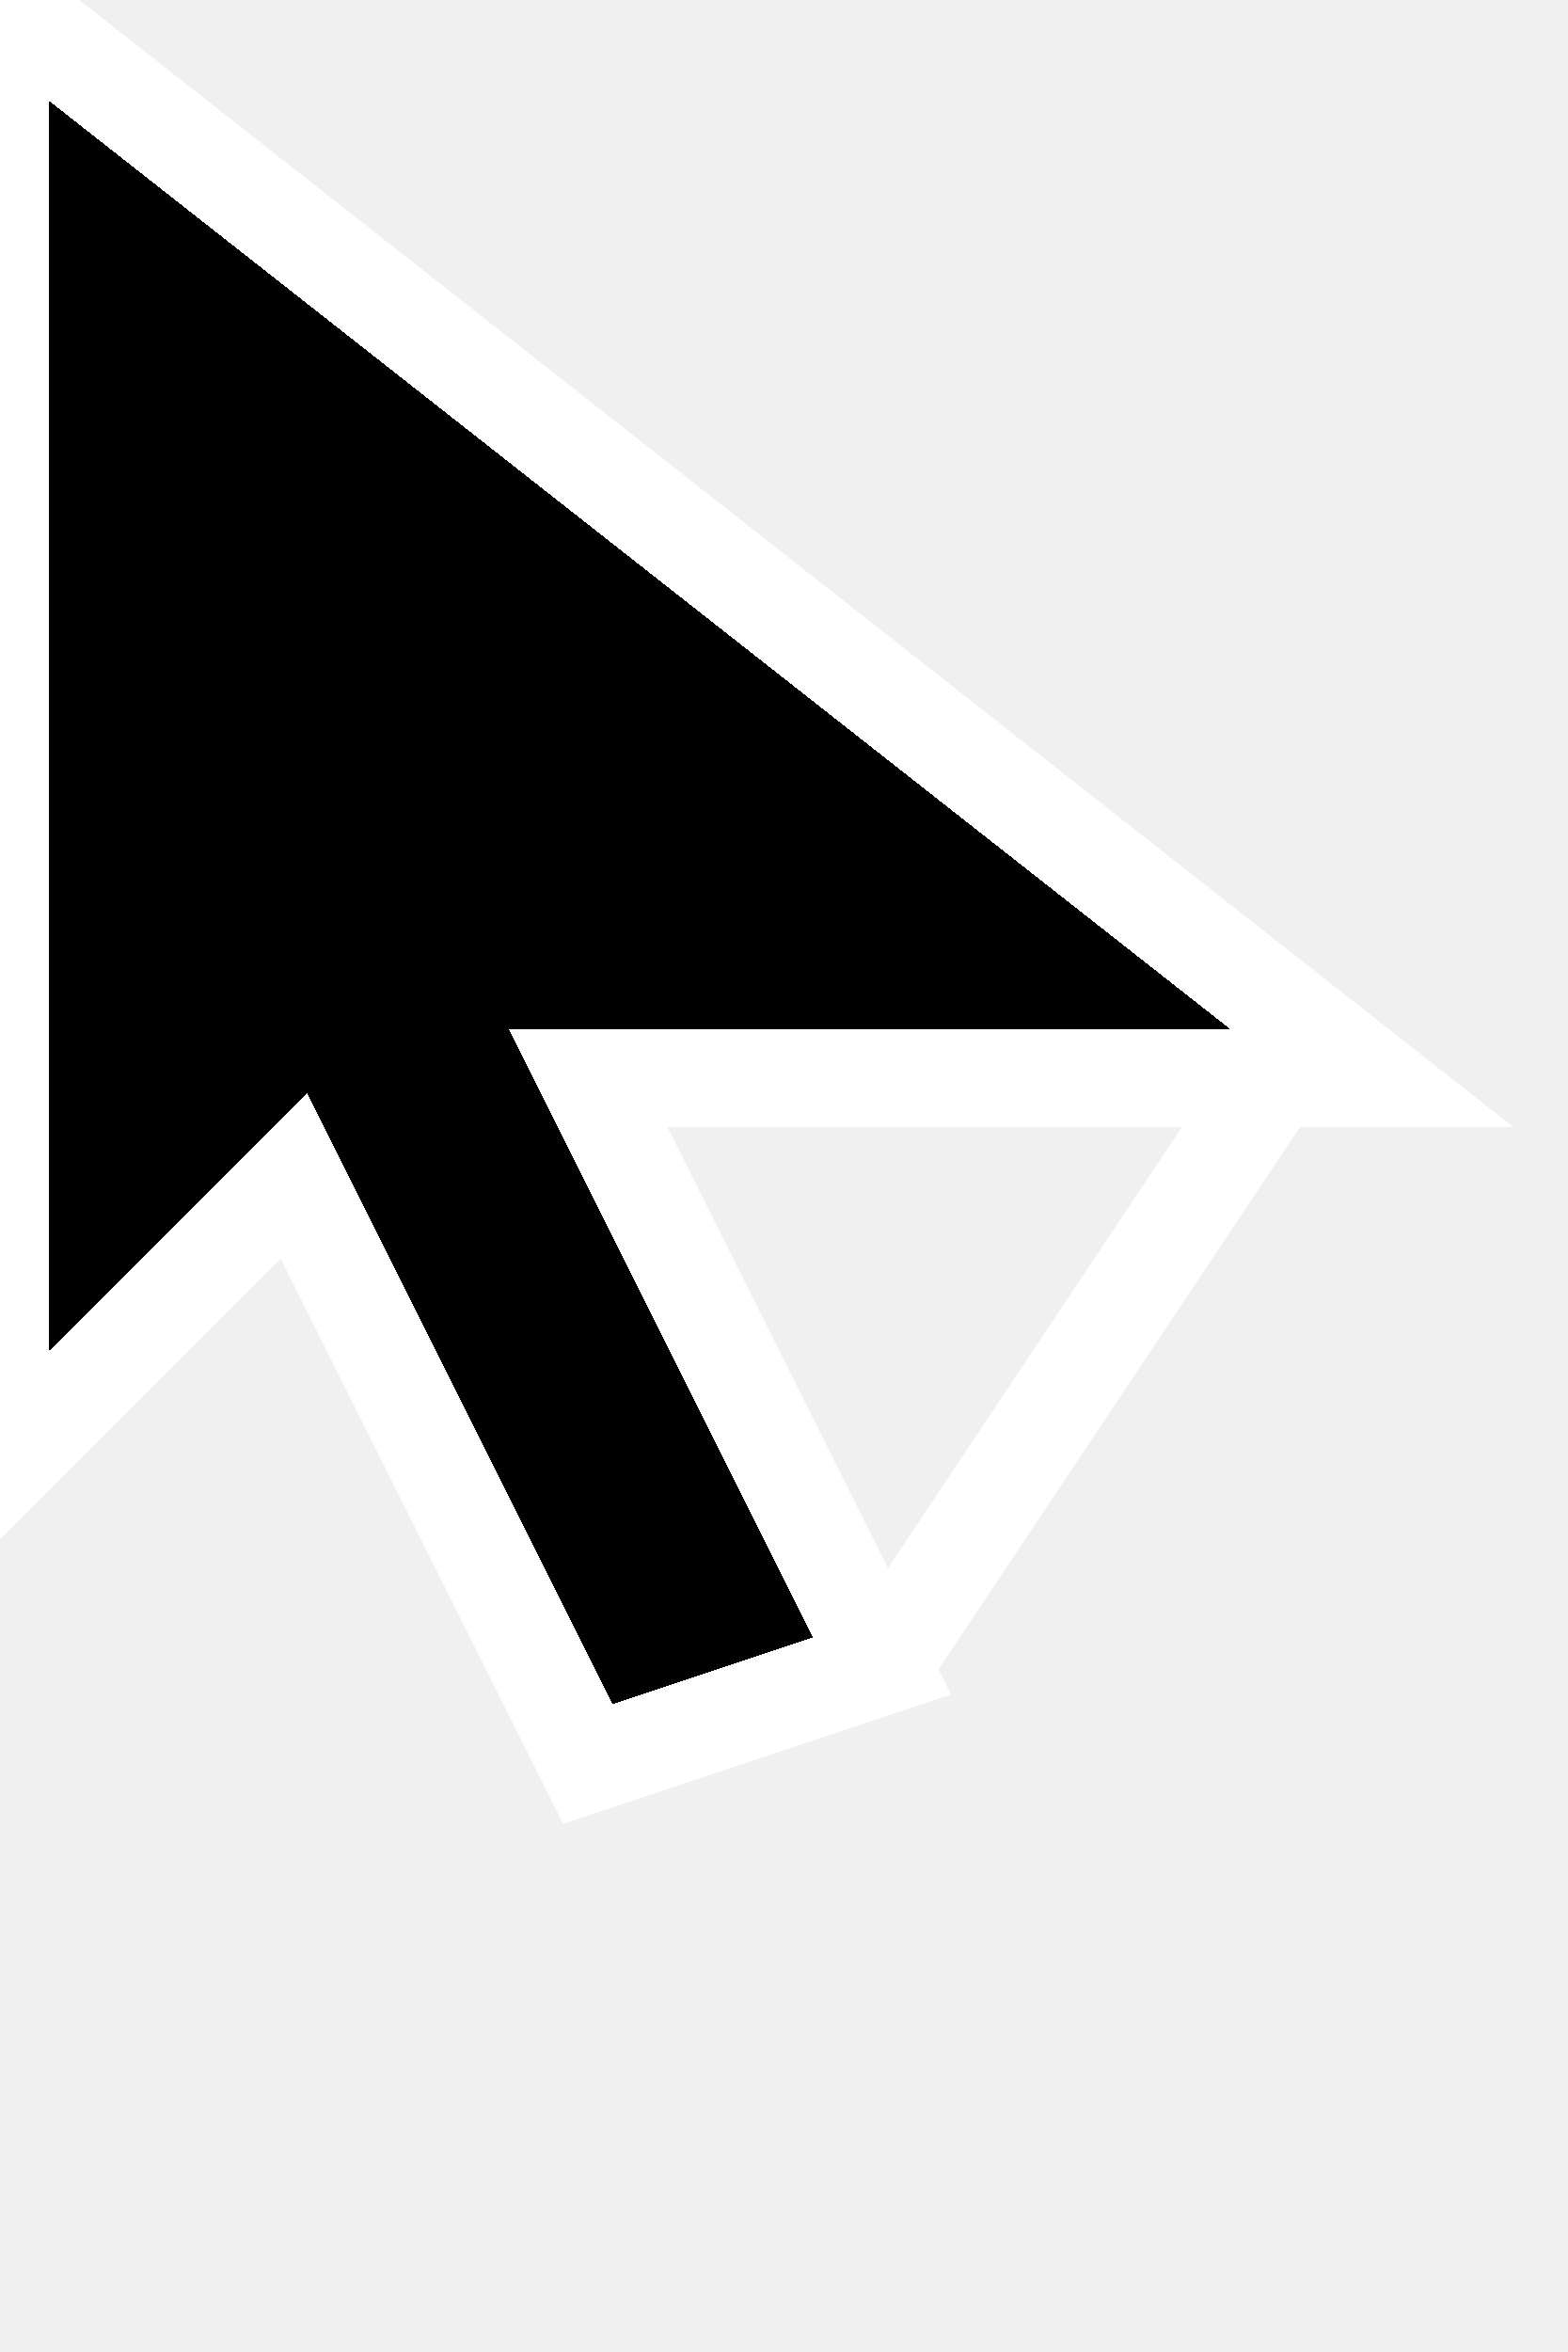
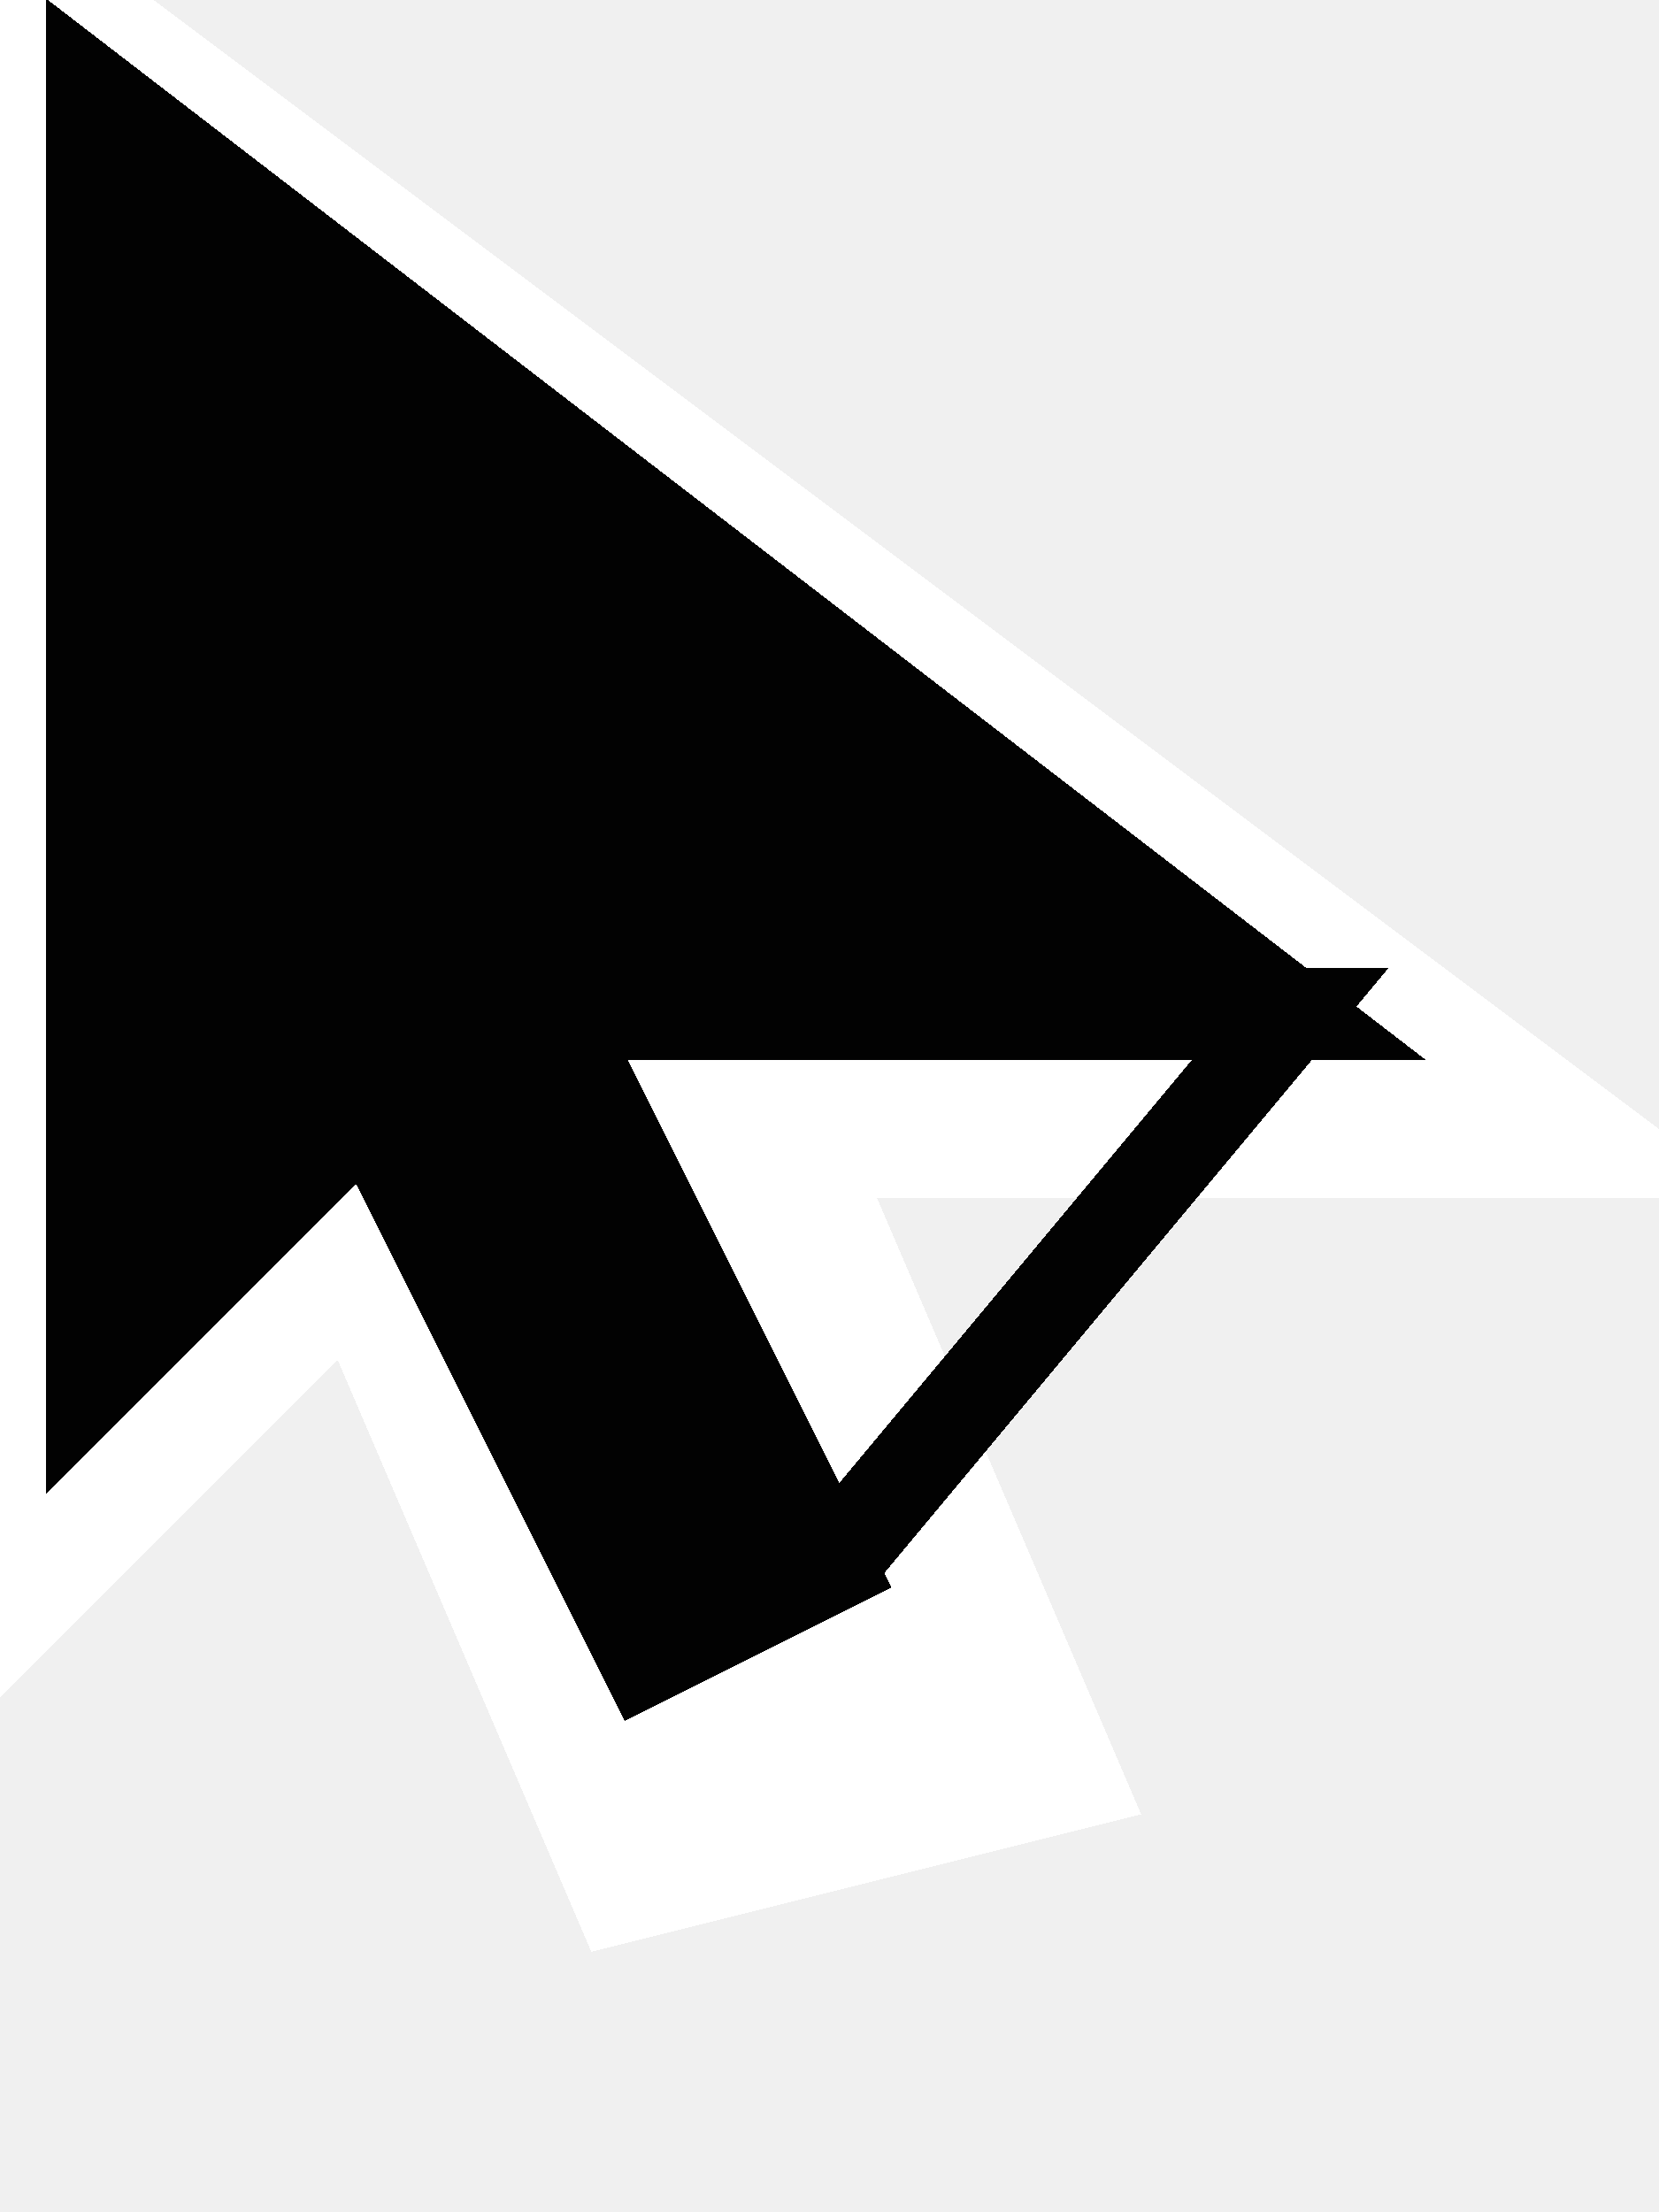
- <svg xmlns="http://www.w3.org/2000/svg" width="16" height="24" viewBox="0 0 16 24" shape-rendering="crispEdges">
-   <polygon points="0,0 0,15 3,12 6,18 9,17 6,11 14,11" fill="#000000" stroke="#ffffff" stroke-width="1" />
-   <polyline points="6,11 13,11 9,17" fill="none" stroke="#ffffff" stroke-width="1" />
+ <svg xmlns="http://www.w3.org/2000/svg" width="18" height="24" viewBox="0 0 18 24" shape-rendering="crispEdges">
+   <polygon points="0,0 0,17 4,13 7,20 11,19 8,12 16,12" fill="#ffffff" stroke="#ffffff" stroke-width="2" />
+   <polygon points="1,1 1,15 4,12 7,18 9,17 6,11 14,11" fill="#020202" stroke="#020202" stroke-width="1" />
+   <polyline points="6,11 14,11 9,17" fill="none" stroke="#020202" stroke-width="1" />
</svg>
